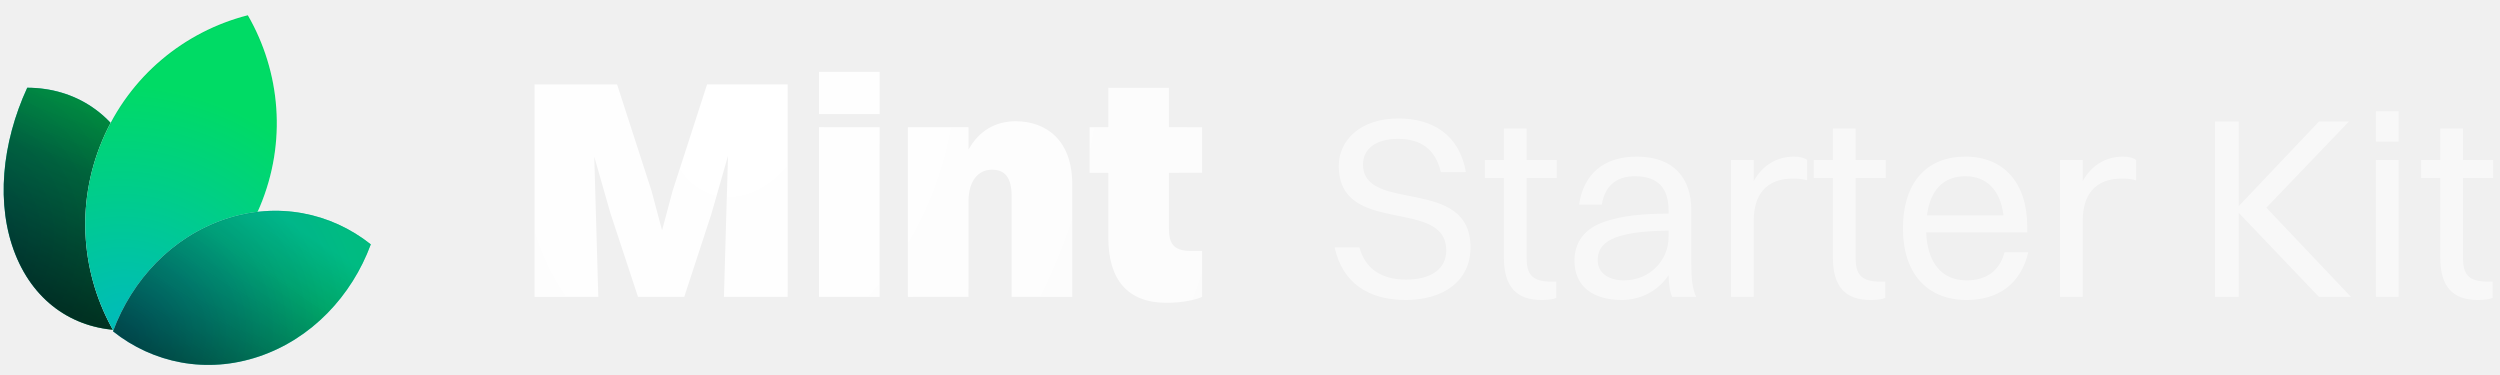
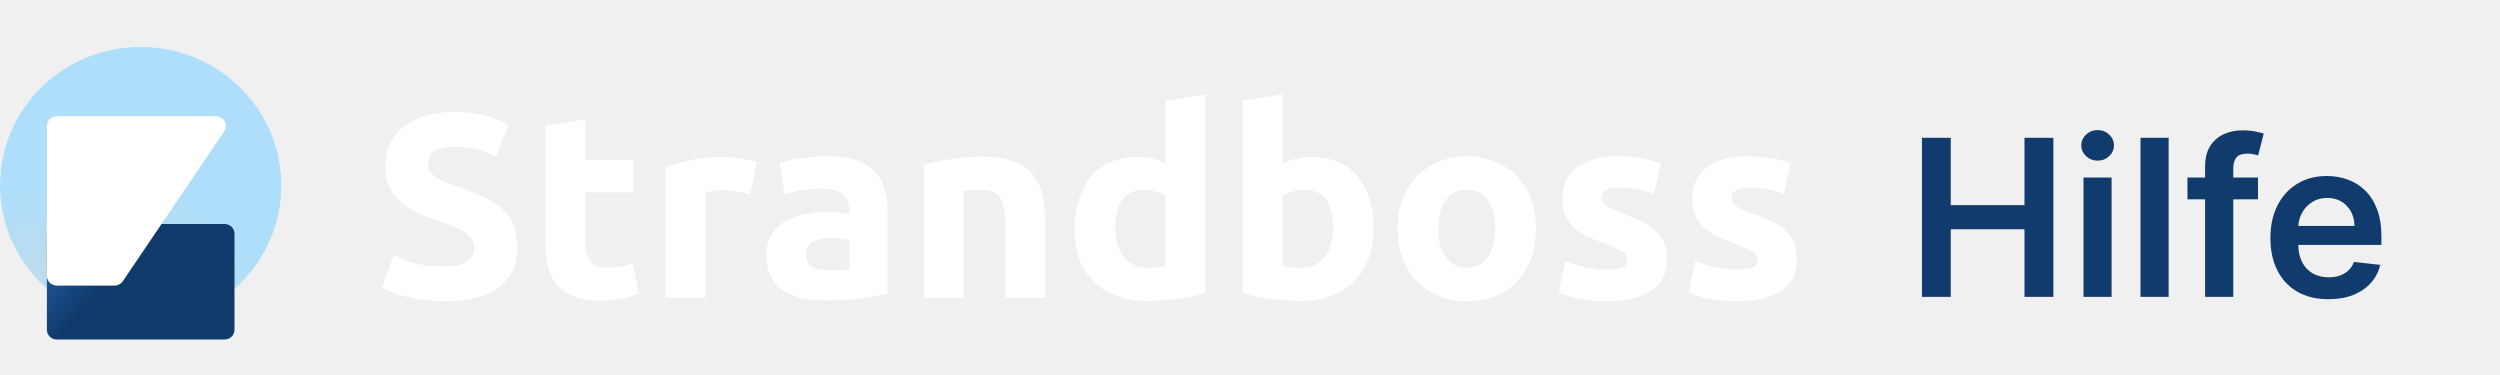
<svg xmlns="http://www.w3.org/2000/svg" width="160" height="24" viewBox="0 0 160 24" fill="none">
-   <path d="M7.953 21.139C4.896 21.13 2.255 19.458 0.987 16.29C-0.28 13.121 0.109 9.163 1.744 5.615C4.801 5.624 7.442 7.296 8.71 10.465C9.977 13.633 9.588 17.591 7.953 21.139Z" fill="white" />
-   <path d="M7.953 21.139C4.896 21.13 2.255 19.458 0.987 16.29C-0.28 13.121 0.109 9.163 1.744 5.615C4.801 5.624 7.442 7.296 8.71 10.465C9.977 13.633 9.588 17.591 7.953 21.139Z" fill="url(#paint0_radial_115_109)" />
-   <path d="M7.953 21.139C4.896 21.13 2.255 19.458 0.987 16.29C-0.28 13.121 0.109 9.163 1.744 5.615C4.801 5.624 7.442 7.296 8.71 10.465C9.977 13.633 9.588 17.591 7.953 21.139Z" fill="black" fill-opacity="0.5" style="mix-blend-mode:hard-light" />
-   <path d="M7.953 21.139C4.896 21.13 2.255 19.458 0.987 16.29C-0.28 13.121 0.109 9.163 1.744 5.615C4.801 5.624 7.442 7.296 8.71 10.465C9.977 13.633 9.588 17.591 7.953 21.139Z" fill="url(#paint1_linear_115_109)" fill-opacity="0.5" style="mix-blend-mode:hard-light" />
-   <path d="M7.935 21.111C4.897 21.096 2.274 19.431 1.013 16.279C-0.248 13.124 0.136 9.182 1.762 5.643C4.8 5.659 7.423 7.324 8.684 10.476C9.945 13.63 9.561 17.572 7.935 21.111Z" stroke="url(#paint2_linear_115_109)" stroke-opacity="0.05" stroke-width="0.056" />
-   <path d="M7.31 21.257C11.354 20.221 14.884 17.375 16.628 13.236C18.373 9.097 17.945 4.587 15.86 0.976C11.816 2.012 8.287 4.858 6.542 8.998C4.797 13.137 5.225 17.646 7.31 21.257Z" fill="white" />
-   <path d="M7.31 21.257C11.354 20.221 14.884 17.375 16.628 13.236C18.373 9.097 17.945 4.587 15.86 0.976C11.816 2.012 8.287 4.858 6.542 8.998C4.797 13.137 5.225 17.646 7.31 21.257Z" fill="url(#paint3_radial_115_109)" />
-   <path d="M16.602 13.225C14.864 17.349 11.351 20.187 7.324 21.225C5.253 17.624 4.829 13.132 6.568 9.009C8.306 4.885 11.819 2.047 15.846 1.009C17.918 4.61 18.341 9.101 16.602 13.225Z" stroke="url(#paint4_linear_115_109)" stroke-opacity="0.05" stroke-width="0.056" />
-   <path d="M7.234 21.207C9.789 23.237 13.21 23.951 16.577 22.814C19.944 21.677 22.506 18.945 23.73 15.638C21.175 13.608 17.754 12.894 14.387 14.031C11.02 15.168 8.458 17.901 7.234 21.207Z" fill="white" />
-   <path d="M7.234 21.207C9.789 23.237 13.21 23.951 16.577 22.814C19.944 21.677 22.506 18.945 23.73 15.638C21.175 13.608 17.754 12.894 14.387 14.031C11.02 15.168 8.458 17.901 7.234 21.207Z" fill="url(#paint5_radial_115_109)" />
-   <path d="M7.234 21.207C9.789 23.237 13.21 23.951 16.577 22.814C19.944 21.677 22.506 18.945 23.73 15.638C21.175 13.608 17.754 12.894 14.387 14.031C11.02 15.168 8.458 17.901 7.234 21.207Z" fill="black" fill-opacity="0.2" style="mix-blend-mode:hard-light" />
-   <path d="M7.234 21.207C9.789 23.237 13.21 23.951 16.577 22.814C19.944 21.677 22.506 18.945 23.73 15.638C21.175 13.608 17.754 12.894 14.387 14.031C11.02 15.168 8.458 17.901 7.234 21.207Z" fill="url(#paint6_linear_115_109)" fill-opacity="0.5" style="mix-blend-mode:hard-light" />
-   <path d="M16.568 22.787C13.218 23.918 9.814 23.212 7.267 21.198C8.492 17.907 11.044 15.189 14.396 14.058C17.747 12.927 21.15 13.633 23.697 15.648C22.472 18.938 19.92 21.656 16.568 22.787Z" stroke="url(#paint7_linear_115_109)" stroke-opacity="0.05" stroke-width="0.056" />
-   <path d="M34.212 19V5.4H39.492L41.692 12.2L42.372 14.74L43.052 12.2L45.252 5.4H50.412V19H46.332L46.592 9.98L45.532 13.68L43.792 19H40.832L39.052 13.6L38.032 10.02L38.292 19H34.212ZM52.416 7.3V4.6H56.295V7.3H52.416ZM52.416 19V8.14H56.295V19H52.416ZM58.104 19V8.14H61.984V9.58C62.664 8.34 63.744 7.76 65.004 7.76C66.964 7.76 68.624 8.98 68.624 11.78V19H64.744V12.56C64.744 11.34 64.304 10.86 63.484 10.86C62.604 10.86 61.984 11.58 61.984 12.88V19H58.104ZM70.933 15.22V11.06H69.733V8.14H70.933V5.62H74.813V8.14H76.933V11.06H74.813V14.6C74.813 15.5 75.033 16.06 76.213 16.06H76.933V19C76.493 19.2 75.673 19.38 74.653 19.38C72.153 19.38 70.933 17.88 70.933 15.22Z" fill="url(#paint8_radial_115_109)" />
-   <path d="M87.232 10.519C87.232 13.687 94.112 11.229 94.112 15.832C94.112 17.994 92.364 19.198 89.971 19.198C87.562 19.198 85.912 18.093 85.417 15.832H87.001C87.364 17.169 88.371 17.895 89.987 17.895C91.671 17.895 92.561 17.152 92.561 16.03C92.561 12.598 85.681 15.155 85.681 10.618C85.681 9.001 87.034 7.582 89.509 7.582C91.671 7.582 93.403 8.621 93.816 11.014H92.215C91.868 9.529 90.912 8.886 89.476 8.886C88.057 8.886 87.232 9.529 87.232 10.519ZM96.25 16.476V11.393H95.029V10.239H96.25V8.226H97.702V10.239H99.632V11.393H97.702V16.476C97.702 17.532 98.015 18.026 99.302 18.026H99.599V19.066C99.434 19.148 99.071 19.198 98.659 19.198C97.025 19.198 96.25 18.323 96.25 16.476ZM102.516 13.093H101.064C101.345 11.162 102.615 10.024 104.76 10.024C107.103 10.024 108.242 11.393 108.242 13.44V16.888C108.242 17.895 108.324 18.521 108.555 19H107.021C106.856 18.654 106.806 18.142 106.79 17.614C106.047 18.72 104.859 19.198 103.803 19.198C101.988 19.198 100.767 18.357 100.767 16.69C100.767 15.486 101.427 14.611 102.714 14.182C103.902 13.786 105.107 13.687 106.79 13.671V13.473C106.79 12.053 106.13 11.278 104.628 11.278C103.374 11.278 102.698 11.971 102.516 13.093ZM102.252 16.657C102.252 17.465 102.929 17.944 103.952 17.944C105.569 17.944 106.79 16.674 106.79 15.172V14.759C103.061 14.793 102.252 15.585 102.252 16.657ZM110.787 19V10.239H112.239V11.591C112.833 10.519 113.774 10.024 114.83 10.024C115.176 10.024 115.49 10.107 115.655 10.239V11.542C115.407 11.46 115.094 11.427 114.747 11.427C112.998 11.427 112.239 12.515 112.239 14.1V19H110.787ZM117.305 16.476V11.393H116.084V10.239H117.305V8.226H118.757V10.239H120.688V11.393H118.757V16.476C118.757 17.532 119.071 18.026 120.358 18.026H120.655V19.066C120.49 19.148 120.127 19.198 119.714 19.198C118.081 19.198 117.305 18.323 117.305 16.476ZM129.809 16.145C129.33 18.192 127.862 19.198 125.865 19.198C123.324 19.198 121.79 17.482 121.79 14.627C121.79 11.658 123.324 10.024 125.783 10.024C128.258 10.024 129.743 11.723 129.743 14.512V14.875H123.275C123.357 16.838 124.281 17.944 125.865 17.944C127.103 17.944 127.977 17.35 128.291 16.145H129.809ZM125.783 11.278C124.38 11.278 123.539 12.152 123.324 13.786H128.225C128.027 12.169 127.152 11.278 125.783 11.278ZM131.843 19V10.239H133.295V11.591C133.889 10.519 134.829 10.024 135.885 10.024C136.232 10.024 136.545 10.107 136.71 10.239V11.542C136.463 11.46 136.149 11.427 135.803 11.427C134.054 11.427 133.295 12.515 133.295 14.1V19H131.843ZM141.763 19V7.78H143.281V13.192L148.413 7.78H150.327L145.047 13.291L150.459 19H148.413L143.281 13.621V19H141.763ZM152.06 9.067V7.12H153.512V9.067H152.06ZM152.06 19V10.239H153.512V19H152.06ZM156.178 16.476V11.393H154.957V10.239H156.178V8.226H157.63V10.239H159.56V11.393H157.63V16.476C157.63 17.532 157.943 18.026 159.23 18.026H159.527V19.066C159.362 19.148 158.999 19.198 158.587 19.198C156.953 19.198 156.178 18.323 156.178 16.476Z" fill="white" fill-opacity="0.55" />
+   <path d="M28.421 17.051C28.798 17.051 29.107 17.023 29.346 16.967C29.598 16.9 29.797 16.816 29.946 16.715C30.094 16.604 30.197 16.475 30.254 16.33C30.311 16.185 30.34 16.023 30.34 15.844C30.34 15.464 30.157 15.151 29.792 14.906C29.426 14.649 28.798 14.375 27.908 14.085C27.519 13.95 27.131 13.8 26.743 13.632C26.355 13.453 26.006 13.235 25.698 12.979C25.39 12.71 25.139 12.392 24.945 12.023C24.75 11.643 24.653 11.185 24.653 10.649C24.653 10.113 24.756 9.633 24.962 9.208C25.167 8.772 25.458 8.404 25.835 8.102C26.212 7.8 26.669 7.571 27.205 7.415C27.742 7.247 28.347 7.164 29.021 7.164C29.82 7.164 30.511 7.247 31.093 7.415C31.676 7.582 32.155 7.767 32.532 7.968L31.761 10.029C31.43 9.862 31.059 9.716 30.648 9.593C30.248 9.459 29.763 9.392 29.192 9.392C28.553 9.392 28.09 9.482 27.805 9.66C27.531 9.828 27.394 10.091 27.394 10.448C27.394 10.66 27.445 10.839 27.548 10.984C27.651 11.13 27.793 11.264 27.976 11.386C28.17 11.498 28.387 11.604 28.627 11.705C28.878 11.794 29.152 11.889 29.449 11.99C30.066 12.213 30.602 12.437 31.059 12.66C31.516 12.872 31.893 13.124 32.19 13.414C32.498 13.705 32.726 14.045 32.875 14.436C33.023 14.827 33.097 15.302 33.097 15.861C33.097 16.945 32.709 17.788 31.933 18.391C31.156 18.983 29.986 19.279 28.421 19.279C27.896 19.279 27.422 19.246 27 19.179C26.577 19.123 26.201 19.05 25.869 18.961C25.55 18.872 25.27 18.777 25.03 18.676C24.802 18.576 24.608 18.481 24.448 18.391L25.201 16.313C25.555 16.503 25.989 16.676 26.503 16.833C27.028 16.978 27.668 17.051 28.421 17.051Z" fill="white" />
+   <path d="M34.896 8.035L37.448 7.633V10.23H40.514V12.308H37.448V15.408C37.448 15.933 37.54 16.352 37.722 16.665C37.916 16.978 38.299 17.134 38.87 17.134C39.144 17.134 39.424 17.112 39.709 17.067C40.006 17.012 40.274 16.939 40.514 16.849L40.874 18.793C40.566 18.916 40.223 19.023 39.846 19.112C39.469 19.201 39.007 19.246 38.459 19.246C37.762 19.246 37.186 19.157 36.729 18.978C36.272 18.788 35.907 18.531 35.633 18.207C35.359 17.872 35.164 17.47 35.05 17C34.948 16.531 34.896 16.012 34.896 15.442V8.035Z" fill="white" />
+   <path d="M48.022 12.442C47.793 12.386 47.525 12.331 47.217 12.275C46.908 12.208 46.577 12.174 46.223 12.174C46.063 12.174 45.869 12.191 45.641 12.224C45.424 12.247 45.258 12.275 45.144 12.308V19.045H42.592V10.699C43.049 10.543 43.586 10.398 44.202 10.264C44.83 10.118 45.527 10.046 46.292 10.046C46.429 10.046 46.594 10.057 46.789 10.079C46.983 10.091 47.177 10.113 47.371 10.146C47.565 10.169 47.759 10.202 47.953 10.247C48.147 10.28 48.313 10.325 48.45 10.381L48.022 12.442Z" fill="white" />
+   <path d="M53.093 17.302C53.345 17.302 53.584 17.296 53.813 17.285C54.041 17.274 54.224 17.257 54.361 17.235V15.341C54.258 15.319 54.104 15.297 53.898 15.274C53.693 15.252 53.505 15.241 53.333 15.241C53.093 15.241 52.865 15.258 52.648 15.291C52.443 15.313 52.26 15.364 52.1 15.442C51.94 15.52 51.815 15.626 51.723 15.76C51.632 15.894 51.586 16.062 51.586 16.263C51.586 16.654 51.718 16.928 51.98 17.084C52.254 17.229 52.625 17.302 53.093 17.302ZM52.888 9.996C53.642 9.996 54.27 10.079 54.772 10.247C55.274 10.415 55.674 10.655 55.971 10.968C56.279 11.28 56.496 11.66 56.622 12.107C56.747 12.554 56.81 13.051 56.81 13.598V18.793C56.445 18.872 55.937 18.961 55.286 19.062C54.635 19.173 53.847 19.229 52.922 19.229C52.34 19.229 51.809 19.179 51.329 19.078C50.861 18.978 50.456 18.816 50.113 18.592C49.771 18.358 49.508 18.056 49.325 17.687C49.143 17.319 49.051 16.866 49.051 16.33C49.051 15.816 49.154 15.38 49.36 15.023C49.577 14.665 49.862 14.381 50.216 14.168C50.57 13.956 50.975 13.805 51.432 13.716C51.889 13.615 52.363 13.565 52.854 13.565C53.185 13.565 53.476 13.582 53.727 13.615C53.99 13.638 54.201 13.671 54.361 13.716V13.481C54.361 13.057 54.23 12.716 53.967 12.459C53.704 12.202 53.248 12.074 52.597 12.074C52.163 12.074 51.735 12.107 51.312 12.174C50.89 12.23 50.524 12.314 50.216 12.425L49.891 10.415C50.039 10.37 50.222 10.325 50.439 10.28C50.667 10.225 50.913 10.18 51.175 10.146C51.438 10.102 51.712 10.068 51.997 10.046C52.294 10.012 52.591 9.996 52.888 9.996Z" fill="white" />
+   <path d="M59.118 10.532C59.552 10.409 60.111 10.297 60.796 10.197C61.481 10.085 62.201 10.029 62.955 10.029C63.719 10.029 64.353 10.13 64.856 10.331C65.37 10.521 65.775 10.794 66.072 11.152C66.369 11.509 66.58 11.934 66.705 12.425C66.831 12.917 66.894 13.464 66.894 14.068V19.045H64.342V14.369C64.342 13.565 64.233 12.995 64.016 12.66C63.799 12.325 63.394 12.157 62.8 12.157C62.618 12.157 62.423 12.168 62.218 12.191C62.013 12.202 61.83 12.219 61.67 12.241V19.045H59.118V10.532Z" fill="white" />
+   <path d="M71.379 14.57C71.379 15.341 71.556 15.961 71.91 16.431C72.264 16.9 72.789 17.134 73.486 17.134C73.714 17.134 73.925 17.129 74.12 17.118C74.314 17.095 74.473 17.073 74.599 17.051V12.509C74.439 12.409 74.228 12.325 73.965 12.258C73.714 12.191 73.457 12.157 73.195 12.157C71.984 12.157 71.379 12.962 71.379 14.57ZM77.151 18.76C76.923 18.827 76.66 18.894 76.363 18.961C76.066 19.017 75.752 19.067 75.421 19.112C75.102 19.157 74.77 19.19 74.428 19.212C74.097 19.246 73.777 19.263 73.469 19.263C72.726 19.263 72.064 19.157 71.482 18.944C70.9 18.732 70.409 18.43 70.009 18.039C69.609 17.637 69.301 17.157 69.084 16.598C68.878 16.028 68.776 15.392 68.776 14.688C68.776 13.973 68.867 13.33 69.05 12.761C69.232 12.18 69.495 11.688 69.838 11.286C70.18 10.884 70.597 10.576 71.088 10.364C71.59 10.152 72.161 10.046 72.801 10.046C73.155 10.046 73.469 10.079 73.743 10.146C74.028 10.213 74.314 10.308 74.599 10.431V6.443L77.151 6.041V18.76Z" fill="white" />
+   <path d="M85.313 14.57C85.313 12.962 84.707 12.157 83.497 12.157C83.234 12.157 82.972 12.191 82.709 12.258C82.458 12.325 82.252 12.409 82.093 12.509V17.051C82.218 17.073 82.378 17.095 82.572 17.118C82.766 17.129 82.978 17.134 83.206 17.134C83.903 17.134 84.428 16.9 84.782 16.431C85.136 15.961 85.313 15.341 85.313 14.57ZM87.916 14.637C87.916 15.341 87.808 15.978 87.591 16.548C87.385 17.118 87.083 17.604 86.683 18.006C86.283 18.408 85.792 18.721 85.21 18.944C84.628 19.157 83.965 19.263 83.223 19.263C82.915 19.263 82.589 19.246 82.247 19.212C81.916 19.19 81.585 19.157 81.253 19.112C80.934 19.067 80.625 19.017 80.329 18.961C80.032 18.894 79.769 18.827 79.541 18.76V6.443L82.093 6.041V10.431C82.378 10.308 82.675 10.213 82.983 10.146C83.292 10.079 83.623 10.046 83.977 10.046C84.616 10.046 85.181 10.158 85.672 10.381C86.163 10.593 86.574 10.9 86.906 11.303C87.237 11.705 87.488 12.191 87.659 12.761C87.831 13.319 87.916 13.945 87.916 14.637Z" fill="white" />
+   <path d="M98.304 14.621C98.304 15.313 98.202 15.95 97.996 16.531C97.79 17.101 97.494 17.593 97.105 18.006C96.717 18.408 96.249 18.721 95.701 18.944C95.164 19.168 94.559 19.279 93.885 19.279C93.223 19.279 92.618 19.168 92.07 18.944C91.533 18.721 91.071 18.408 90.683 18.006C90.294 17.593 89.992 17.101 89.775 16.531C89.558 15.95 89.449 15.313 89.449 14.621C89.449 13.928 89.558 13.297 89.775 12.727C90.003 12.157 90.311 11.671 90.7 11.269C91.099 10.867 91.567 10.554 92.104 10.331C92.652 10.107 93.246 9.996 93.885 9.996C94.536 9.996 95.13 10.107 95.667 10.331C96.215 10.554 96.683 10.867 97.071 11.269C97.459 11.671 97.762 12.157 97.979 12.727C98.196 13.297 98.304 13.928 98.304 14.621ZM95.701 14.621C95.701 13.85 95.541 13.247 95.221 12.811C94.913 12.364 94.468 12.141 93.885 12.141C93.303 12.141 92.852 12.364 92.532 12.811C92.213 13.247 92.053 13.85 92.053 14.621C92.053 15.392 92.213 16.006 92.532 16.464C92.852 16.911 93.303 17.134 93.885 17.134C94.468 17.134 94.913 16.911 95.221 16.464C95.541 16.006 95.701 15.392 95.701 14.621Z" fill="white" />
+   <path d="M102.868 17.252C103.336 17.252 103.667 17.207 103.861 17.118C104.055 17.028 104.152 16.855 104.152 16.598C104.152 16.397 104.027 16.224 103.775 16.079C103.524 15.922 103.142 15.749 102.628 15.559C102.228 15.414 101.863 15.263 101.532 15.107C101.212 14.95 100.938 14.766 100.709 14.554C100.481 14.33 100.304 14.068 100.178 13.766C100.053 13.464 99.99 13.101 99.99 12.677C99.99 11.85 100.304 11.197 100.932 10.716C101.56 10.236 102.422 9.996 103.518 9.996C104.066 9.996 104.592 10.046 105.094 10.146C105.597 10.236 105.996 10.336 106.293 10.448L105.848 12.392C105.551 12.291 105.225 12.202 104.871 12.124C104.529 12.046 104.141 12.007 103.707 12.007C102.908 12.007 102.508 12.224 102.508 12.66C102.508 12.761 102.525 12.85 102.559 12.928C102.593 13.006 102.662 13.085 102.765 13.163C102.868 13.23 103.005 13.308 103.176 13.397C103.359 13.476 103.587 13.565 103.861 13.666C104.42 13.867 104.883 14.068 105.248 14.269C105.614 14.459 105.899 14.671 106.105 14.906C106.322 15.129 106.47 15.38 106.55 15.66C106.641 15.939 106.687 16.263 106.687 16.632C106.687 17.503 106.35 18.162 105.676 18.609C105.014 19.056 104.072 19.279 102.85 19.279C102.051 19.279 101.383 19.212 100.846 19.078C100.321 18.944 99.956 18.832 99.75 18.743L100.178 16.715C100.612 16.883 101.058 17.017 101.514 17.118C101.971 17.207 102.422 17.252 102.868 17.252Z" fill="white" />
+   <path d="M111.181 17.252C111.649 17.252 111.98 17.207 112.174 17.118C112.368 17.028 112.465 16.855 112.465 16.598C112.465 16.397 112.339 16.224 112.088 16.079C111.837 15.922 111.455 15.749 110.941 15.559C110.541 15.414 110.176 15.263 109.845 15.107C109.525 14.95 109.251 14.766 109.022 14.554C108.794 14.33 108.617 14.068 108.491 13.766C108.366 13.464 108.303 13.101 108.303 12.677C108.303 11.85 108.617 11.197 109.245 10.716C109.873 10.236 110.735 9.996 111.831 9.996C112.379 9.996 112.905 10.046 113.407 10.146C113.91 10.236 114.309 10.336 114.606 10.448L114.161 12.392C113.864 12.291 113.538 12.202 113.184 12.124C112.842 12.046 112.454 12.007 112.02 12.007C111.22 12.007 110.821 12.224 110.821 12.66C110.821 12.761 110.838 12.85 110.872 12.928C110.906 13.006 110.975 13.085 111.078 13.163C111.181 13.23 111.318 13.308 111.489 13.397C111.671 13.476 111.9 13.565 112.174 13.666C112.733 13.867 113.196 14.068 113.561 14.269C113.927 14.459 114.212 14.671 114.418 14.906C114.635 15.129 114.783 15.38 114.863 15.66C114.954 15.939 115 16.263 115 16.632C115 17.503 114.663 18.162 113.989 18.609C113.327 19.056 112.385 19.279 111.163 19.279C110.364 19.279 109.696 19.212 109.159 19.078C108.634 18.944 108.269 18.832 108.063 18.743L108.491 16.715C108.925 16.883 109.371 17.017 109.827 17.118C110.284 17.207 110.735 17.252 111.181 17.252Z" fill="white" />
+   <path d="M18.008 11.871C18.008 16.771 13.977 20.742 9.004 20.742C4.031 20.742 0 16.771 0 11.871C0 6.972 4.031 3 9.004 3C13.977 3 18.008 6.972 18.008 11.871Z" fill="url(#paint0_linear_1591_13)" />
+   <path d="M18.008 11.871C18.008 16.771 13.977 20.742 9.004 20.742C4.031 20.742 0 16.771 0 11.871C0 6.972 4.031 3 9.004 3C13.977 3 18.008 6.972 18.008 11.871Z" fill="url(#paint1_radial_1591_13)" />
+   <path d="M3.001 14.96C3.001 14.615 3.285 14.335 3.635 14.335H14.373C14.723 14.335 15.007 14.615 15.007 14.96V21.104C15.007 21.449 14.723 21.728 14.373 21.728H3.635C3.285 21.728 3.001 21.449 3.001 21.104V14.96Z" fill="url(#paint2_linear_1591_13)" />
+   <path d="M3.001 8.06C3.001 7.715 3.285 7.436 3.635 7.436H13.823C14.329 7.436 14.63 7.991 14.35 8.406L7.858 18C7.741 18.174 7.543 18.278 7.331 18.278H3.635C3.285 18.278 3.001 17.999 3.001 17.654V8.06Z" fill="white" />
+   <path d="M123.004 19V8.818H124.849V13.129H129.567V8.818H131.416V19H129.567V14.675H124.849V19H123.004ZM133.343 19V11.364H135.142V19H133.343ZM134.248 10.28C133.962 10.28 133.717 10.185 133.512 9.996C133.306 9.804 133.203 9.574 133.203 9.305C133.203 9.034 133.306 8.803 133.512 8.614C133.717 8.422 133.962 8.326 134.248 8.326C134.536 8.326 134.781 8.422 134.983 8.614C135.189 8.803 135.292 9.034 135.292 9.305C135.292 9.574 135.189 9.804 134.983 9.996C134.781 10.185 134.536 10.28 134.248 10.28ZM138.793 8.818V19H136.993V8.818H138.793ZM144.511 11.364V12.756H139.997V11.364H144.511ZM141.126 19V10.643C141.126 10.129 141.232 9.701 141.444 9.36C141.659 9.019 141.948 8.763 142.309 8.594C142.67 8.425 143.071 8.341 143.512 8.341C143.824 8.341 144.1 8.366 144.342 8.415C144.584 8.465 144.763 8.51 144.879 8.55L144.521 9.942C144.445 9.919 144.349 9.895 144.233 9.872C144.117 9.846 143.988 9.832 143.845 9.832C143.51 9.832 143.273 9.914 143.134 10.076C142.998 10.235 142.93 10.464 142.93 10.762V19H141.126ZM149.014 19.149C148.249 19.149 147.588 18.99 147.031 18.672C146.477 18.35 146.051 17.896 145.753 17.31C145.455 16.72 145.306 16.025 145.306 15.227C145.306 14.441 145.455 13.752 145.753 13.158C146.055 12.562 146.476 12.098 147.016 11.766C147.556 11.432 148.191 11.264 148.92 11.264C149.391 11.264 149.835 11.34 150.252 11.493C150.673 11.642 151.044 11.874 151.366 12.189C151.691 12.504 151.946 12.905 152.132 13.392C152.317 13.876 152.41 14.453 152.41 15.122V15.674H146.151V14.461H150.685C150.682 14.116 150.607 13.81 150.461 13.541C150.315 13.269 150.111 13.056 149.85 12.9C149.591 12.744 149.289 12.666 148.945 12.666C148.577 12.666 148.254 12.756 147.975 12.935C147.697 13.11 147.48 13.342 147.324 13.631C147.172 13.916 147.094 14.229 147.09 14.57V15.629C147.09 16.073 147.172 16.454 147.334 16.773C147.496 17.088 147.723 17.329 148.015 17.499C148.307 17.664 148.648 17.747 149.039 17.747C149.301 17.747 149.538 17.711 149.75 17.638C149.962 17.562 150.146 17.451 150.302 17.305C150.458 17.159 150.575 16.978 150.655 16.763L152.335 16.952C152.229 17.396 152.027 17.784 151.729 18.115C151.434 18.443 151.056 18.698 150.595 18.881C150.135 19.06 149.608 19.149 149.014 19.149Z" fill="#113B6C" />
  <defs>
-     <radialGradient id="paint0_radial_115_109" cx="0" cy="0" r="1" gradientUnits="userSpaceOnUse" gradientTransform="translate(-3.00503 15.023) rotate(-10.029) scale(17.9572 17.784)">
-       <stop stop-color="#00B0BB" />
-       <stop offset="1" stop-color="#00DB65" />
+     <linearGradient id="paint0_linear_1591_13" x1="9.004" y1="3" x2="9.004" y2="21.728" gradientUnits="userSpaceOnUse">
+       <stop stop-color="white" />
+       <stop offset="1" stop-color="white" />
+     </linearGradient>
+     <radialGradient id="paint1_radial_1591_13" cx="0" cy="0" r="1" gradientUnits="userSpaceOnUse" gradientTransform="translate(5.50239 25.8899) rotate(-82.0383) scale(14.4455 13.9116)">
+       <stop stop-color="white" />
+       <stop offset="0" stop-color="#D8D8D8" />
+       <stop offset="1" stop-color="#AEDEFA" />
    </radialGradient>
-     <linearGradient id="paint1_linear_115_109" x1="7.39" y1="4.813" x2="1.63" y2="18.689" gradientUnits="userSpaceOnUse">
-       <stop stop-color="#18E299" />
-       <stop offset="1" />
+     <linearGradient id="paint2_linear_1591_13" x1="16.882" y1="21.728" x2="3.852" y2="9.796" gradientUnits="userSpaceOnUse">
+       <stop offset="0.562" stop-color="#113A6B" />
+       <stop offset="1" stop-color="#2B80E2" />
    </linearGradient>
-     <linearGradient id="paint2_linear_115_109" x1="7.948" y1="8.016" x2="1.761" y2="18.746" gradientUnits="userSpaceOnUse">
-       <stop />
-       <stop offset="1" stop-opacity="0" />
-     </linearGradient>
-     <radialGradient id="paint3_radial_115_109" cx="0" cy="0" r="1" gradientUnits="userSpaceOnUse" gradientTransform="translate(8.11404 20.8822) rotate(-75.7542) scale(21.6246 23.7772)">
-       <stop stop-color="#00BBBB" />
-       <stop offset="0.713" stop-color="#00DB65" />
-     </radialGradient>
-     <linearGradient id="paint4_linear_115_109" x1="7.602" y1="5.871" x2="15.556" y2="16.372" gradientUnits="userSpaceOnUse">
-       <stop />
-       <stop offset="1" stop-opacity="0" />
-     </linearGradient>
-     <radialGradient id="paint5_radial_115_109" cx="0" cy="0" r="1" gradientUnits="userSpaceOnUse" gradientTransform="translate(7.84537 21.5181) rotate(-20.3525) scale(18.5603 17.32)">
-       <stop stop-color="#00B0BB" />
-       <stop offset="1" stop-color="#00DB65" />
-     </radialGradient>
-     <linearGradient id="paint6_linear_115_109" x1="16.808" y1="13.007" x2="10.041" y2="22.994" gradientUnits="userSpaceOnUse">
-       <stop stop-color="#00B1BC" />
-       <stop offset="1" />
-     </linearGradient>
-     <linearGradient id="paint7_linear_115_109" x1="16.808" y1="13.007" x2="14.169" y2="23.841" gradientUnits="userSpaceOnUse">
-       <stop />
-       <stop offset="1" stop-opacity="0" />
-     </linearGradient>
-     <radialGradient id="paint8_radial_115_109" cx="0" cy="0" r="1" gradientUnits="userSpaceOnUse" gradientTransform="translate(47.2781 7) rotate(19.0047) scale(67.5582 85.7506)">
-       <stop stop-color="white" />
-       <stop offset="1" stop-color="white" stop-opacity="0.5" />
-     </radialGradient>
  </defs>
</svg>
